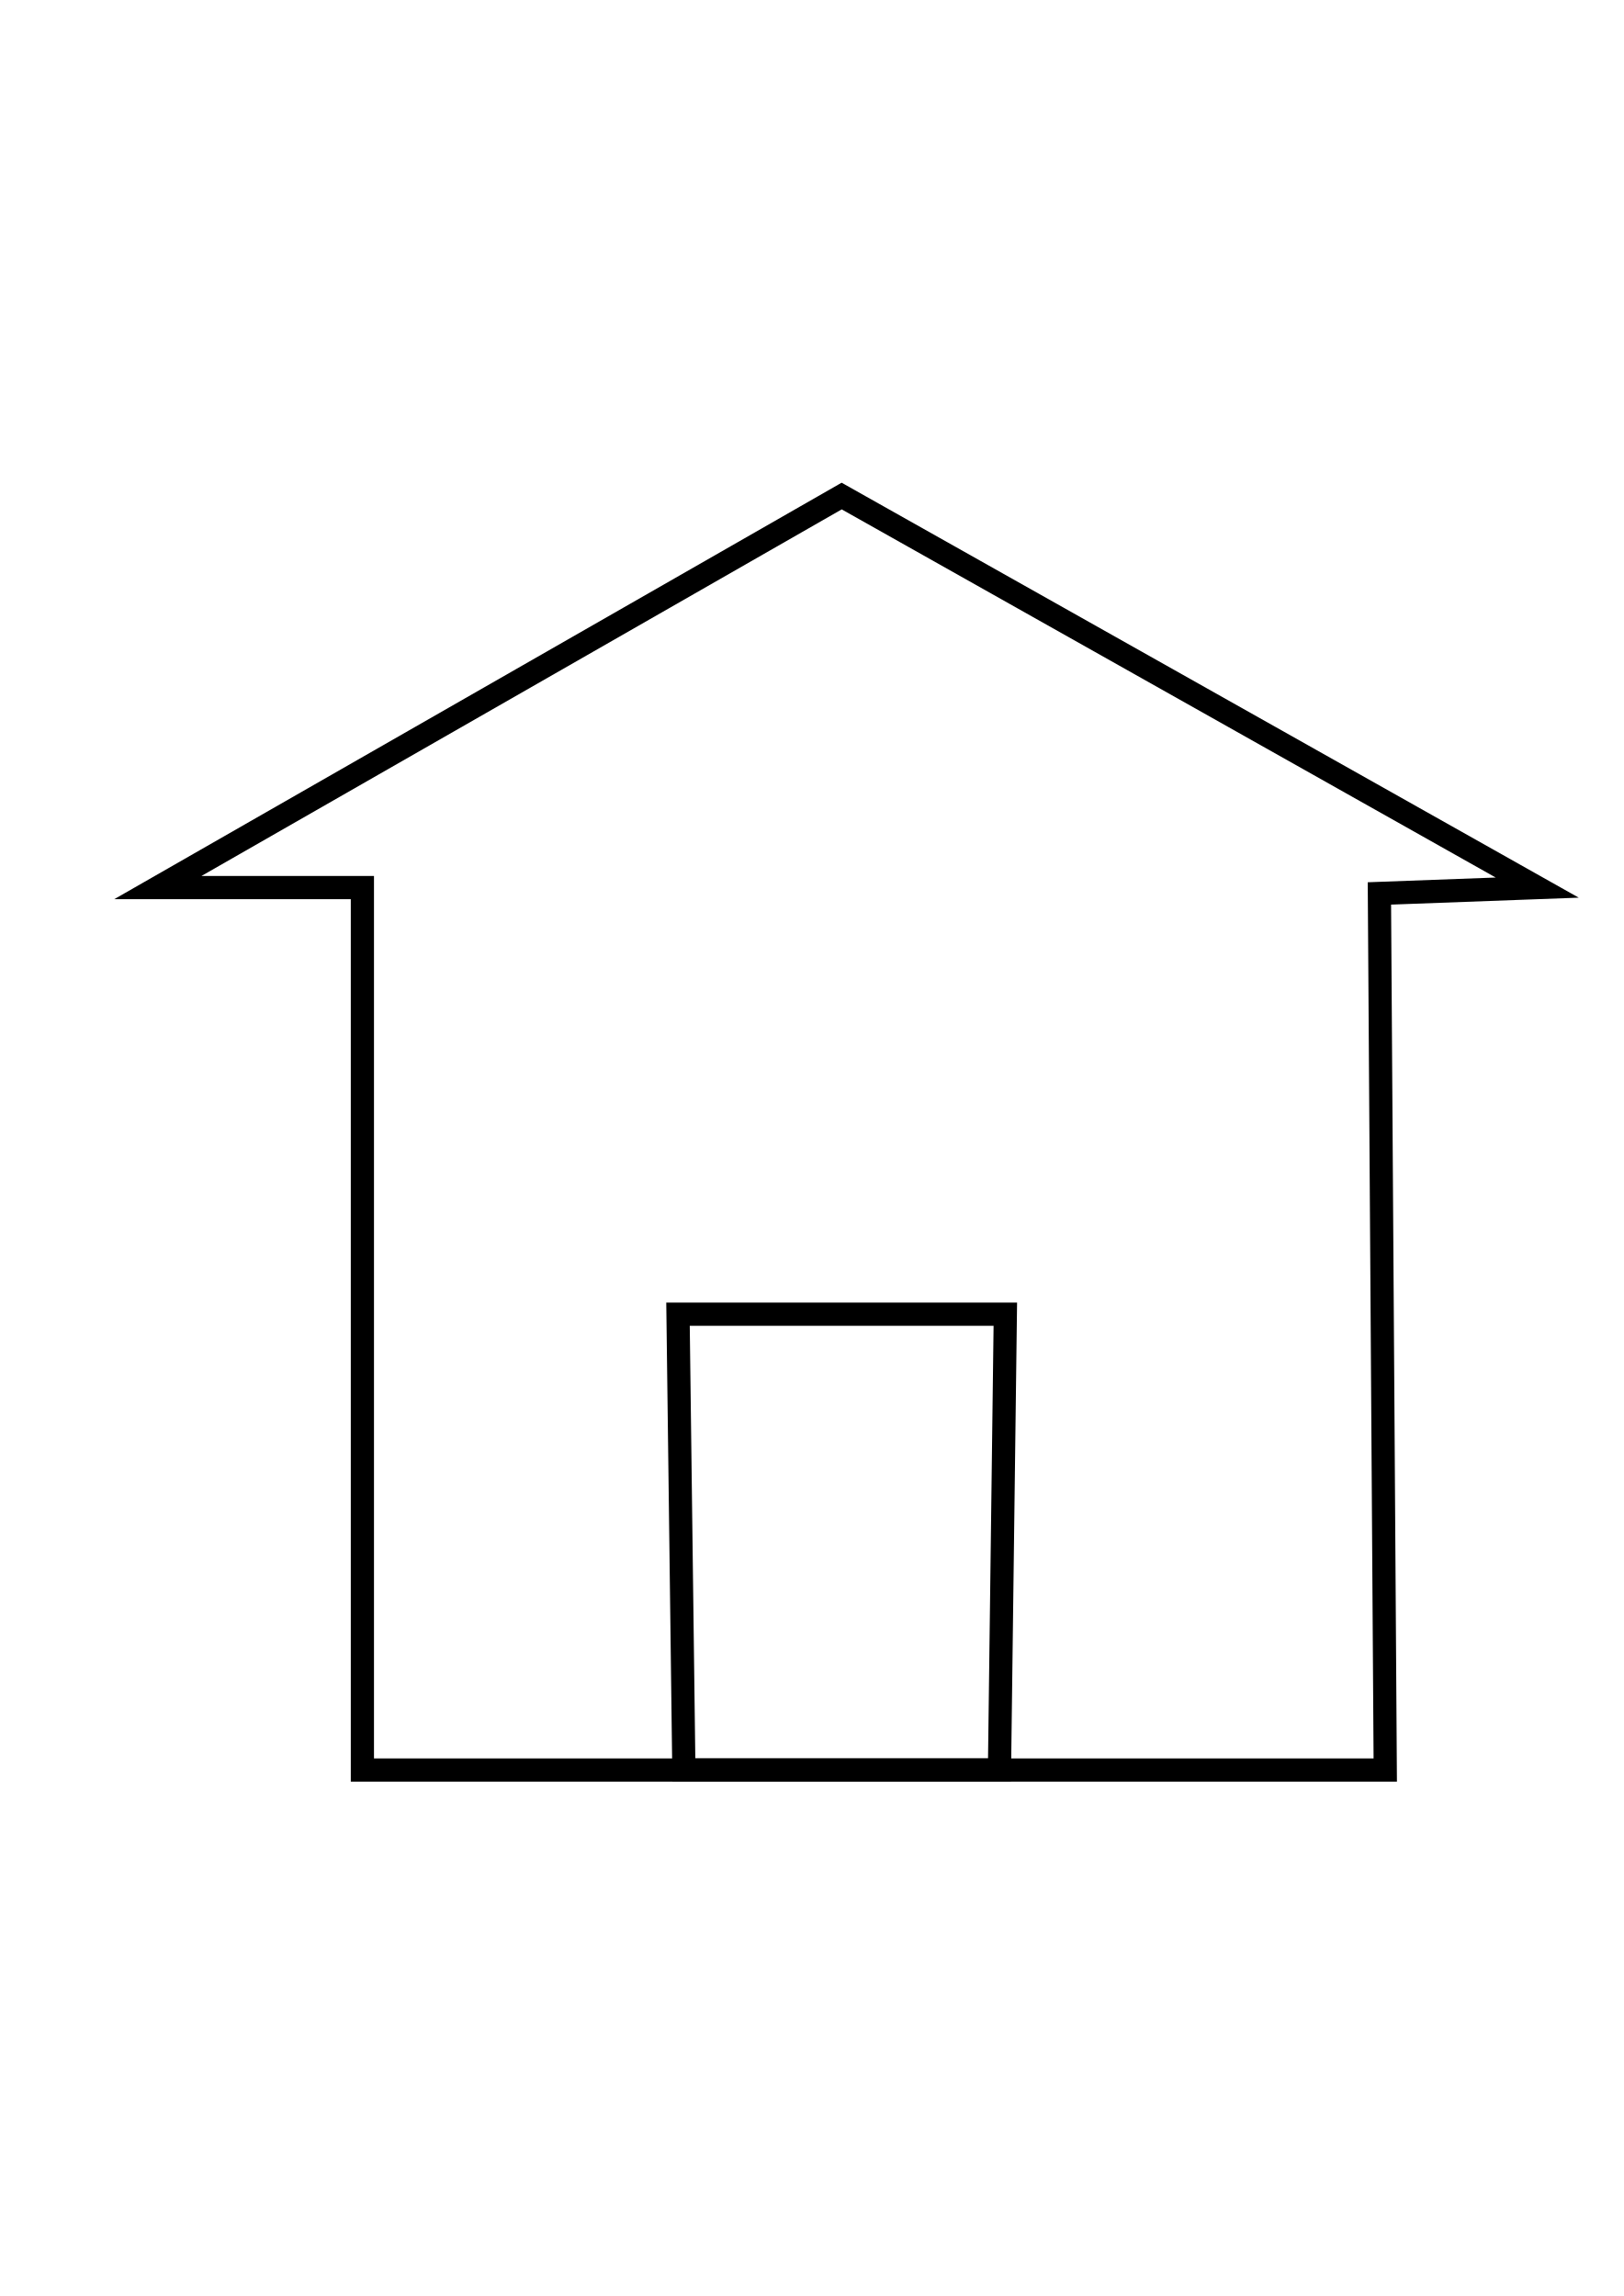
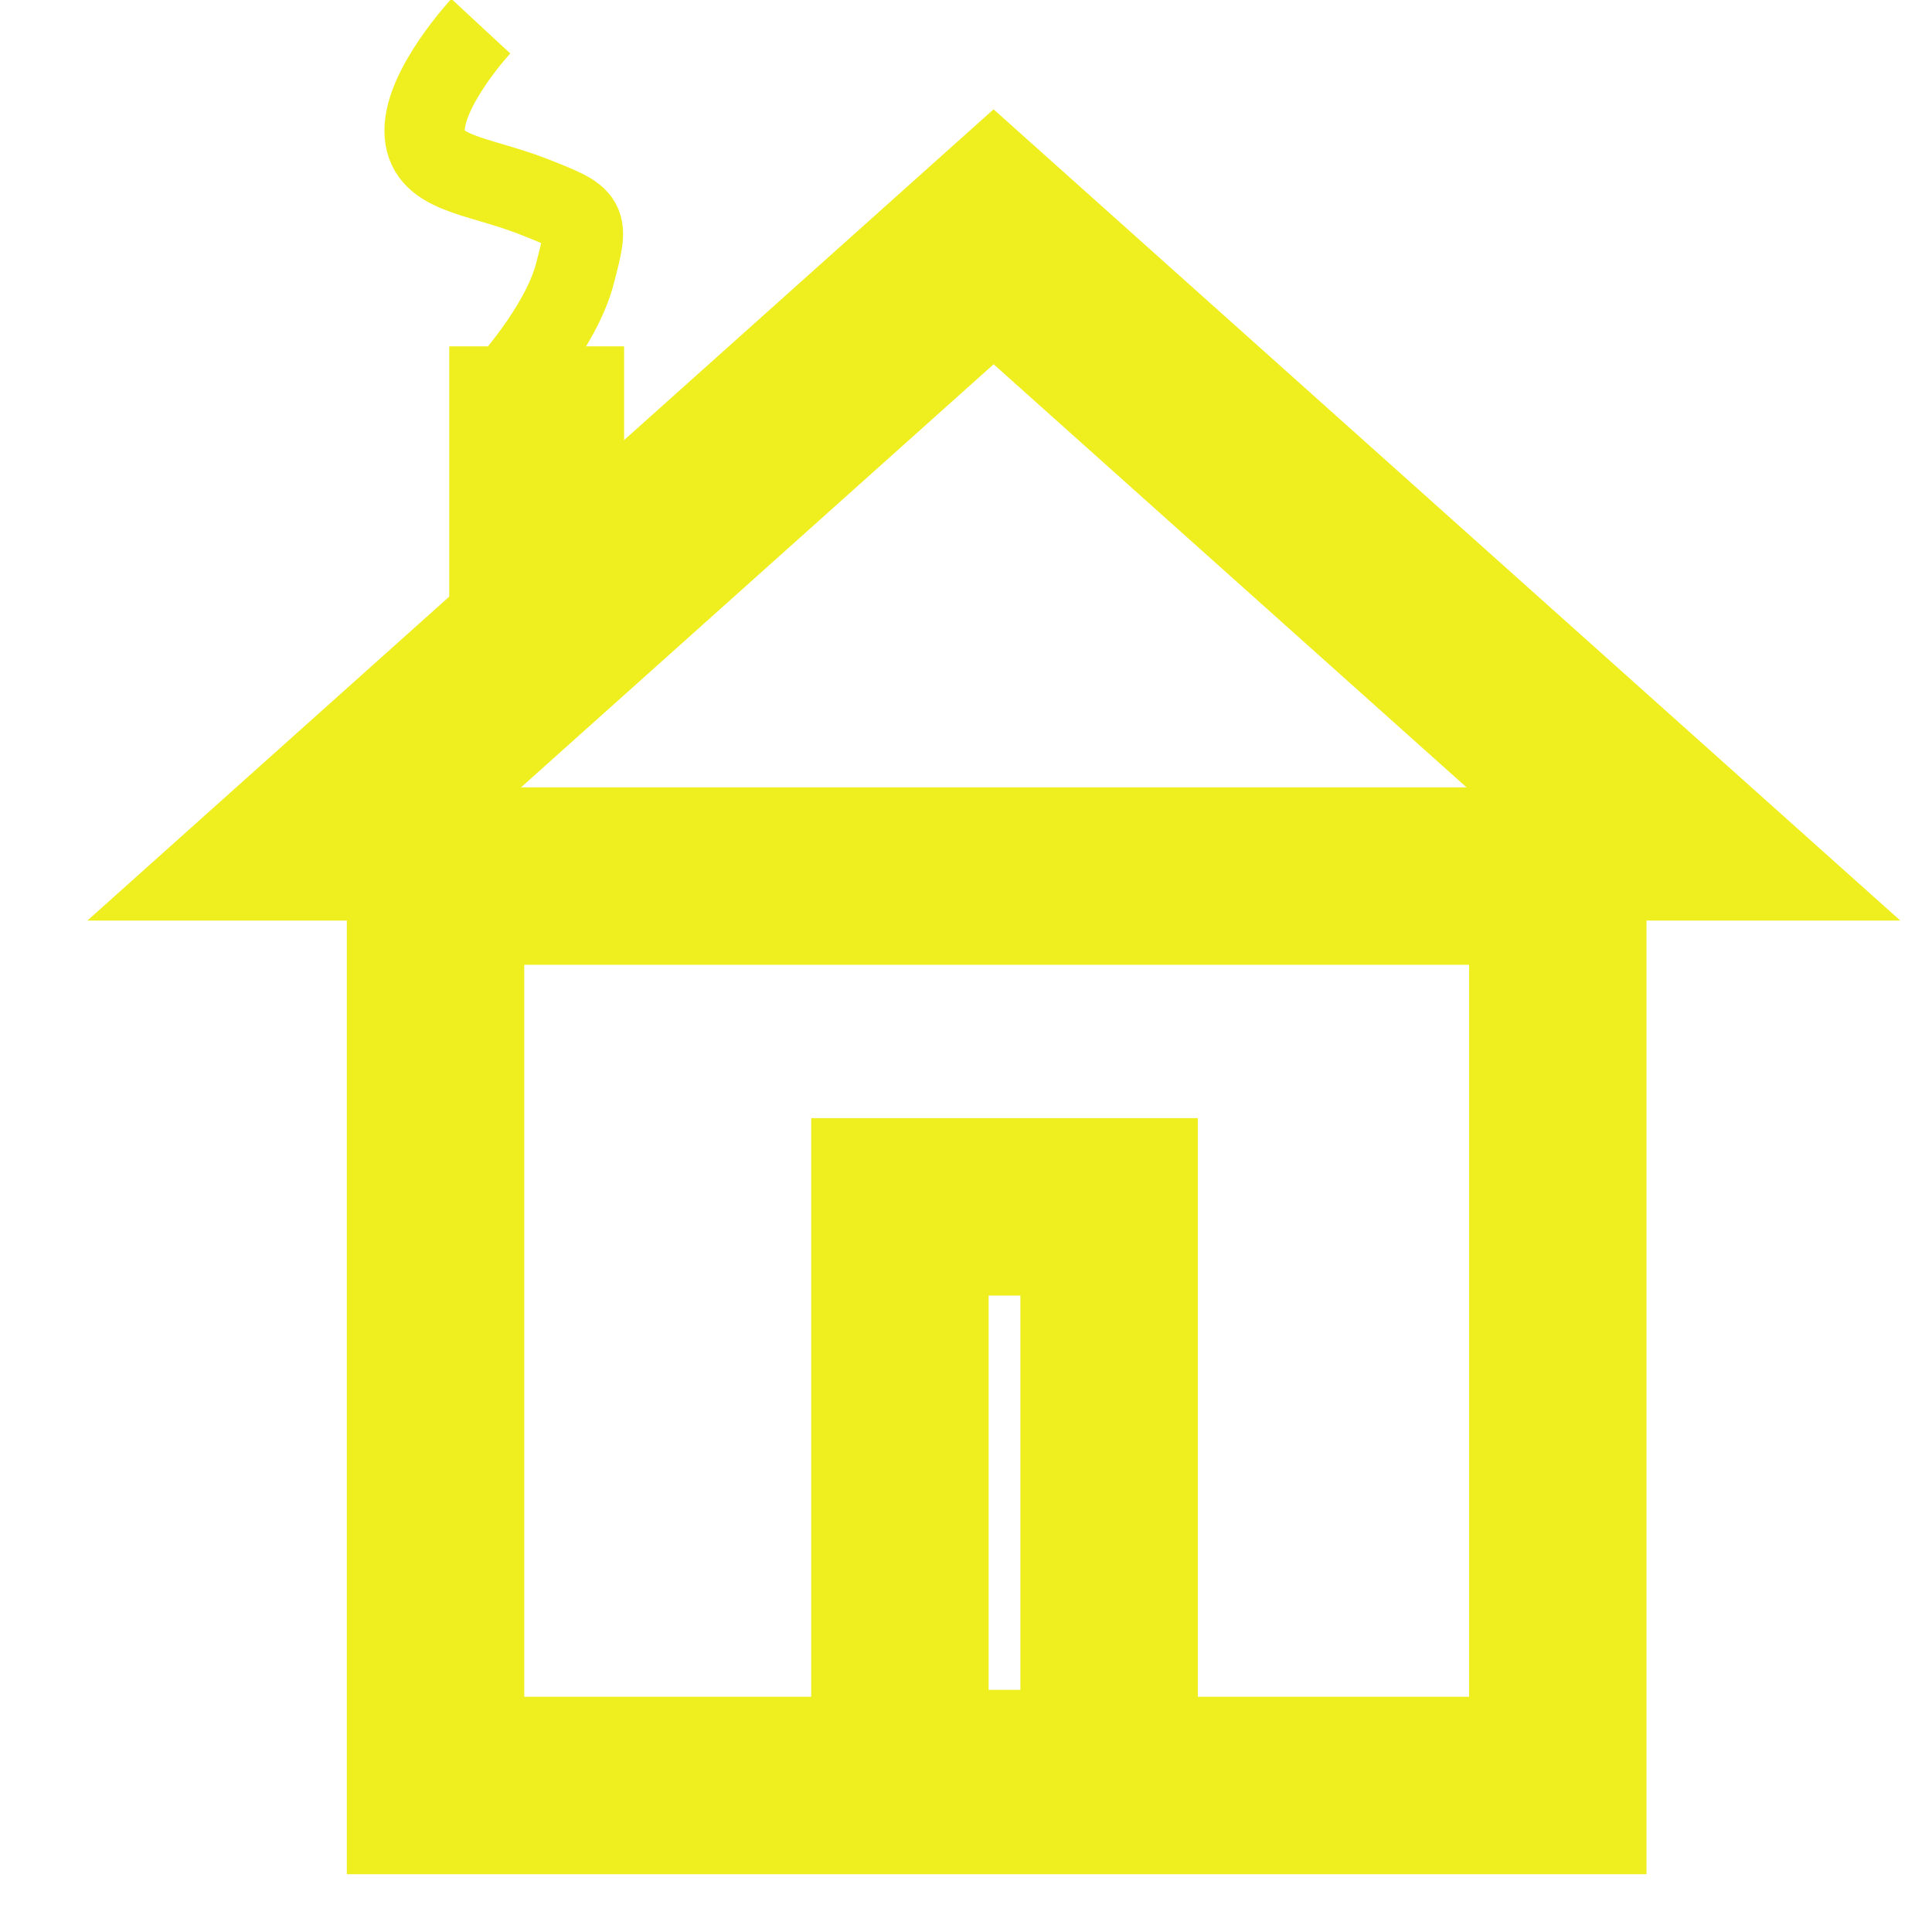
- <svg xmlns="http://www.w3.org/2000/svg" width="210mm" height="297mm" viewBox="0 0 210 297" version="1.1" id="svg8">
-   <defs id="defs2" />
-   <g id="layer1">
-     <path style="fill:none;stroke:#000000;stroke-width:3;stroke-linecap:butt;stroke-linejoin:miter;stroke-miterlimit:4;stroke-dasharray:none;stroke-opacity:1" d="m 20.411,114.815 88.446,-50.649 89.958,50.649 -20.411,0.756 0.756,113.393 H 46.869 l 3e-6,-114.149 z" id="path821" />
-     <path style="fill:none;stroke:#000000;stroke-width:3;stroke-linecap:butt;stroke-linejoin:miter;stroke-miterlimit:4;stroke-dasharray:none;stroke-opacity:1" d="M 88.446,228.964 87.69,170 h 42.333 l -0.756,58.964 z" id="path823" />
+ <svg xmlns="http://www.w3.org/2000/svg" width="20" height="20" viewBox="0 0 5.292 5.292" version="1.1" id="svg852">
+   <defs id="defs846" />
+   <g id="layer1" transform="translate(0,-291.7083)">
+     <g id="g1429">
+       <rect y="294.108" x="1.193" height="2.491" width="3.074" id="rect854-6" style="fill:none;fill-opacity:1;stroke:#efef1f;stroke-width:0.486;stroke-miterlimit:4;stroke-dasharray:none;stroke-dashoffset:0;stroke-opacity:1" />
+       <path transform="matrix(1.171031,0,0,0.6052627,0.4919498,116.2938)" d="m 3.525,293.693 -3.241,8e-5 1.62,-2.806 z" id="path1349" style="fill:none;fill-opacity:1;stroke:#efef1f;stroke-width:0.577;stroke-miterlimit:4;stroke-dasharray:none;stroke-dashoffset:0;stroke-opacity:1" />
+       <rect y="295.014" x="2.465" height="1.566" width="0.573" id="rect1351" style="fill:none;fill-opacity:1;stroke:#efef1f;stroke-width:0.486;stroke-miterlimit:4;stroke-dasharray:none;stroke-dashoffset:0;stroke-opacity:1" />
+       <path id="path1420" d="m 1.47,293.409 v -0.752" style="fill:none;stroke:#efef1f;stroke-width:0.479;stroke-linecap:butt;stroke-linejoin:miter;stroke-miterlimit:4;stroke-dasharray:none;stroke-opacity:1" />
+       <path id="path1422" d="m 1.382,292.773 c 0,0 0.154,-0.165 0.193,-0.316 0.039,-0.15 0.039,-0.15 -0.116,-0.211 -0.154,-0.06 -0.296,-0.06 -0.296,-0.18 0,-0.12 0.154,-0.286 0.154,-0.286" style="fill:none;stroke:#efef1f;stroke-width:0.22px;stroke-linecap:butt;stroke-linejoin:miter;stroke-opacity:1" />
+     </g>
  </g>
</svg>
